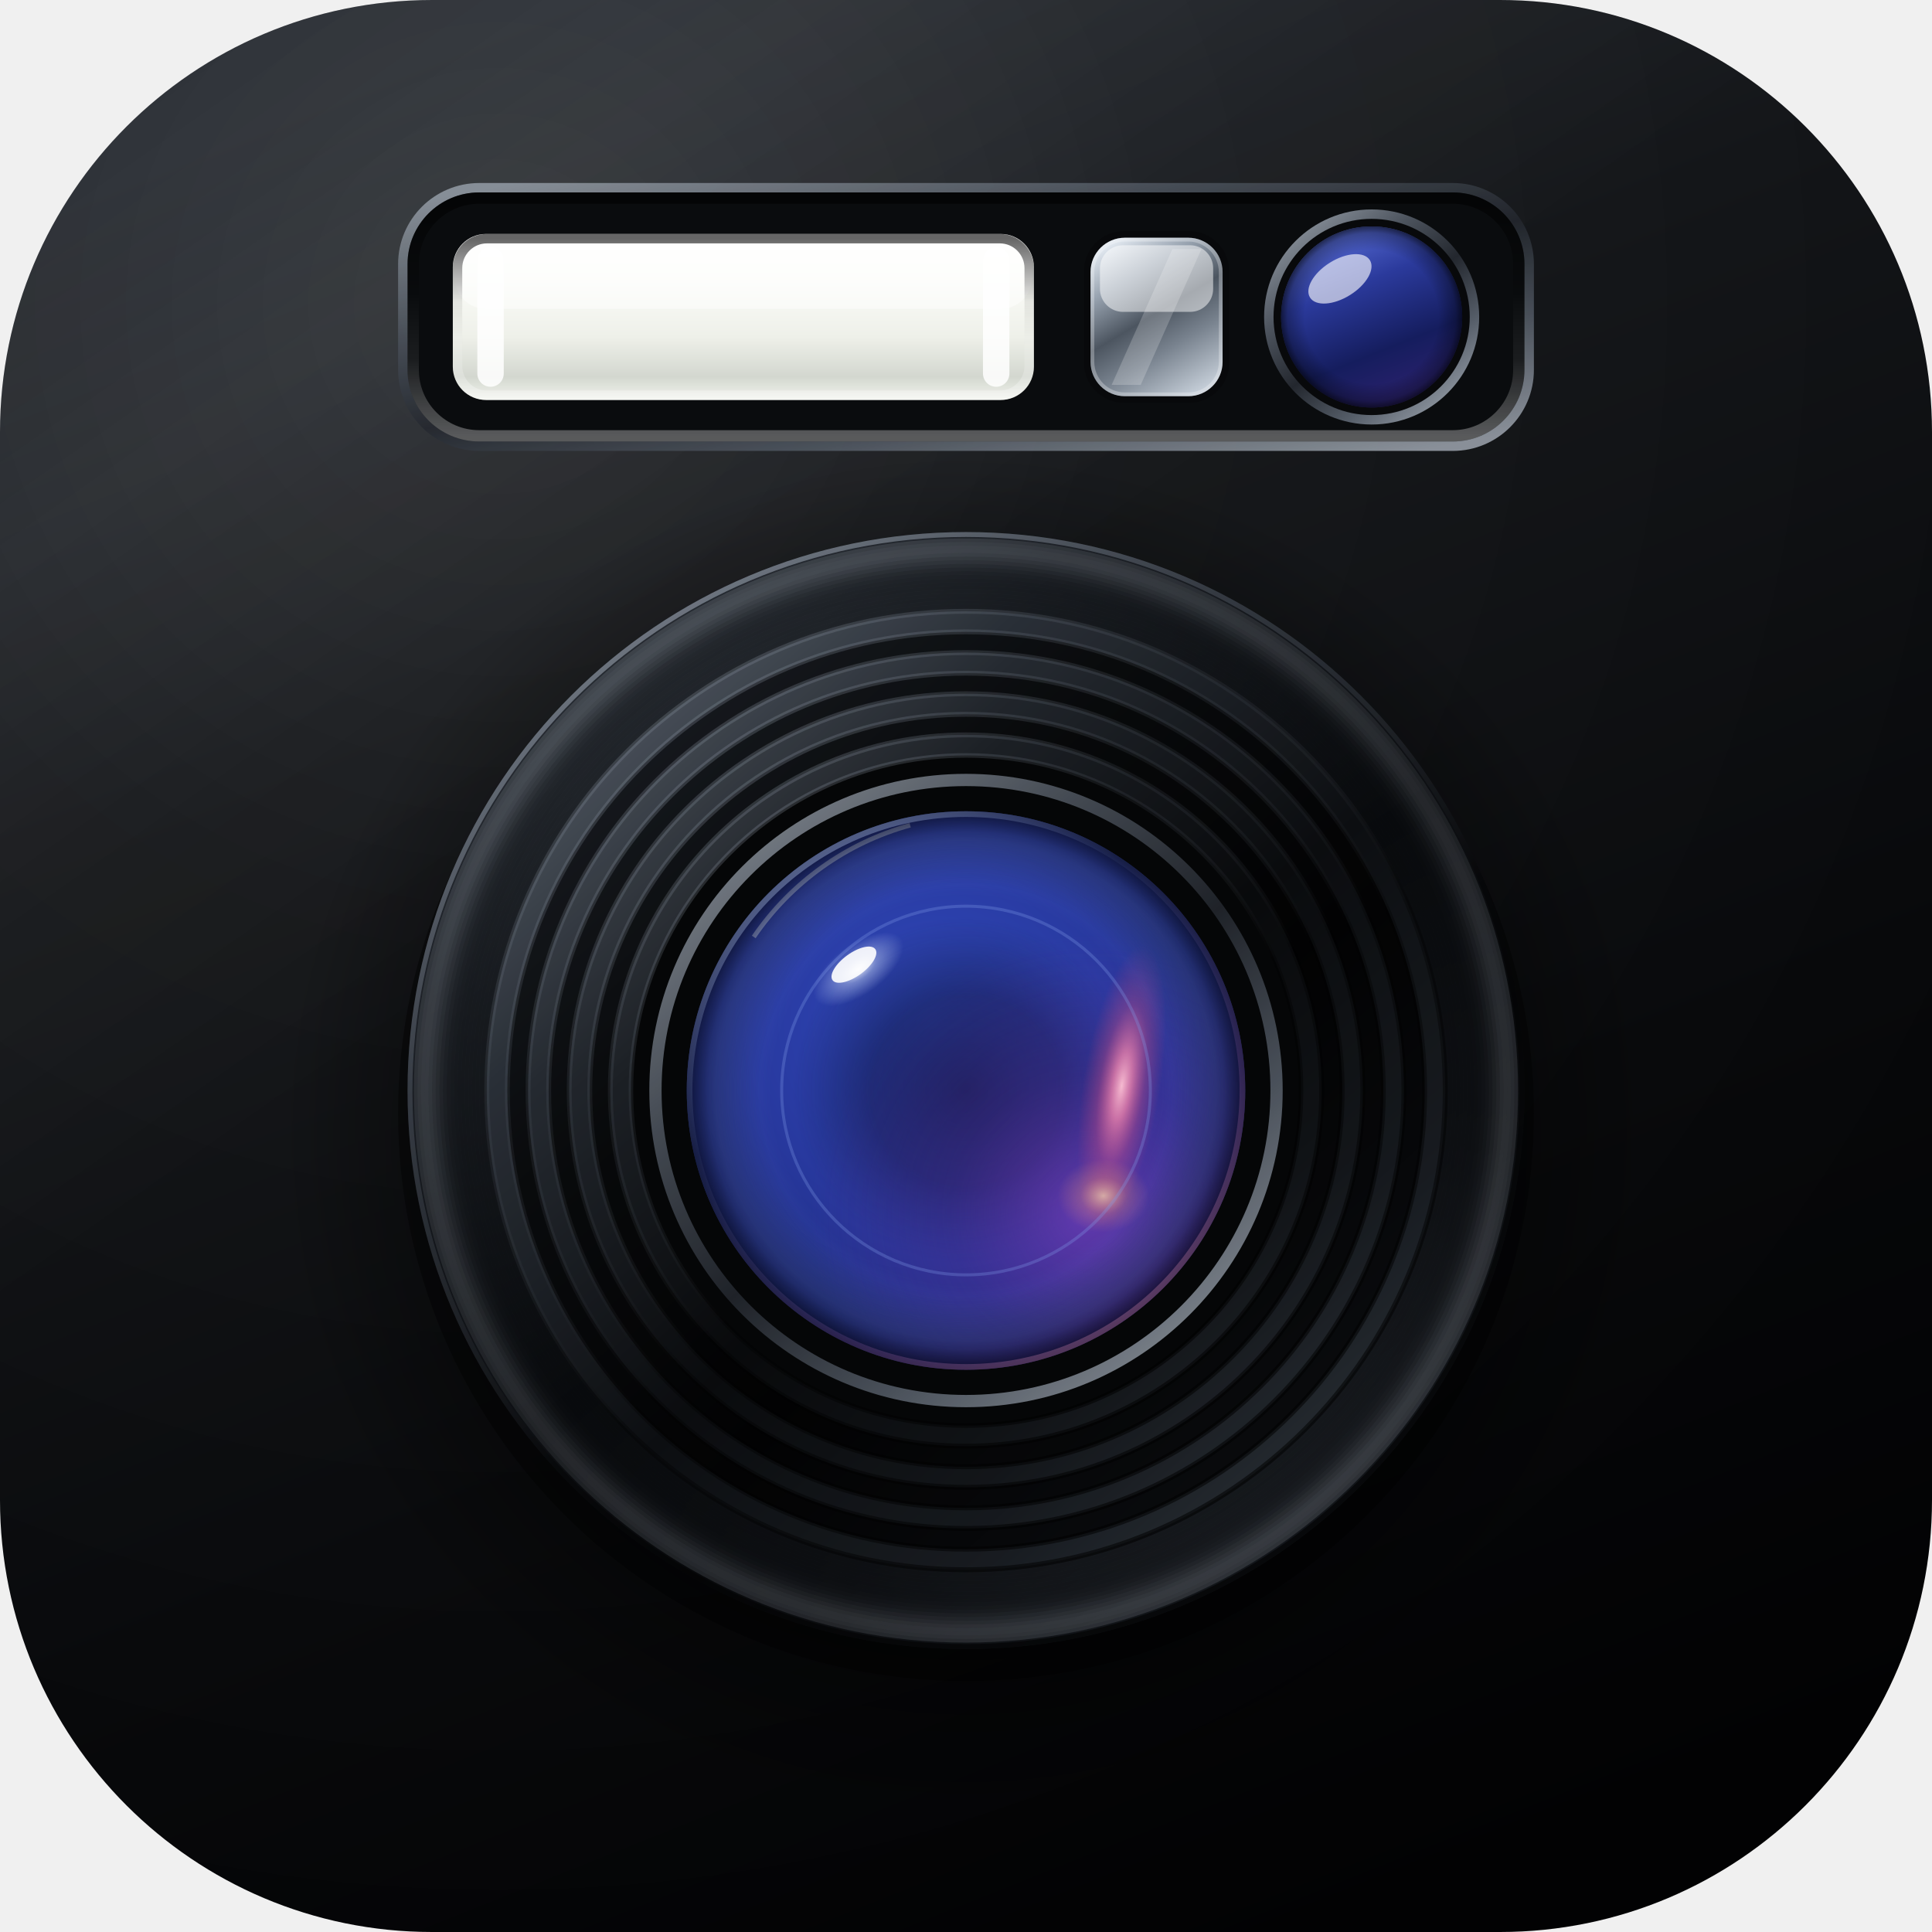
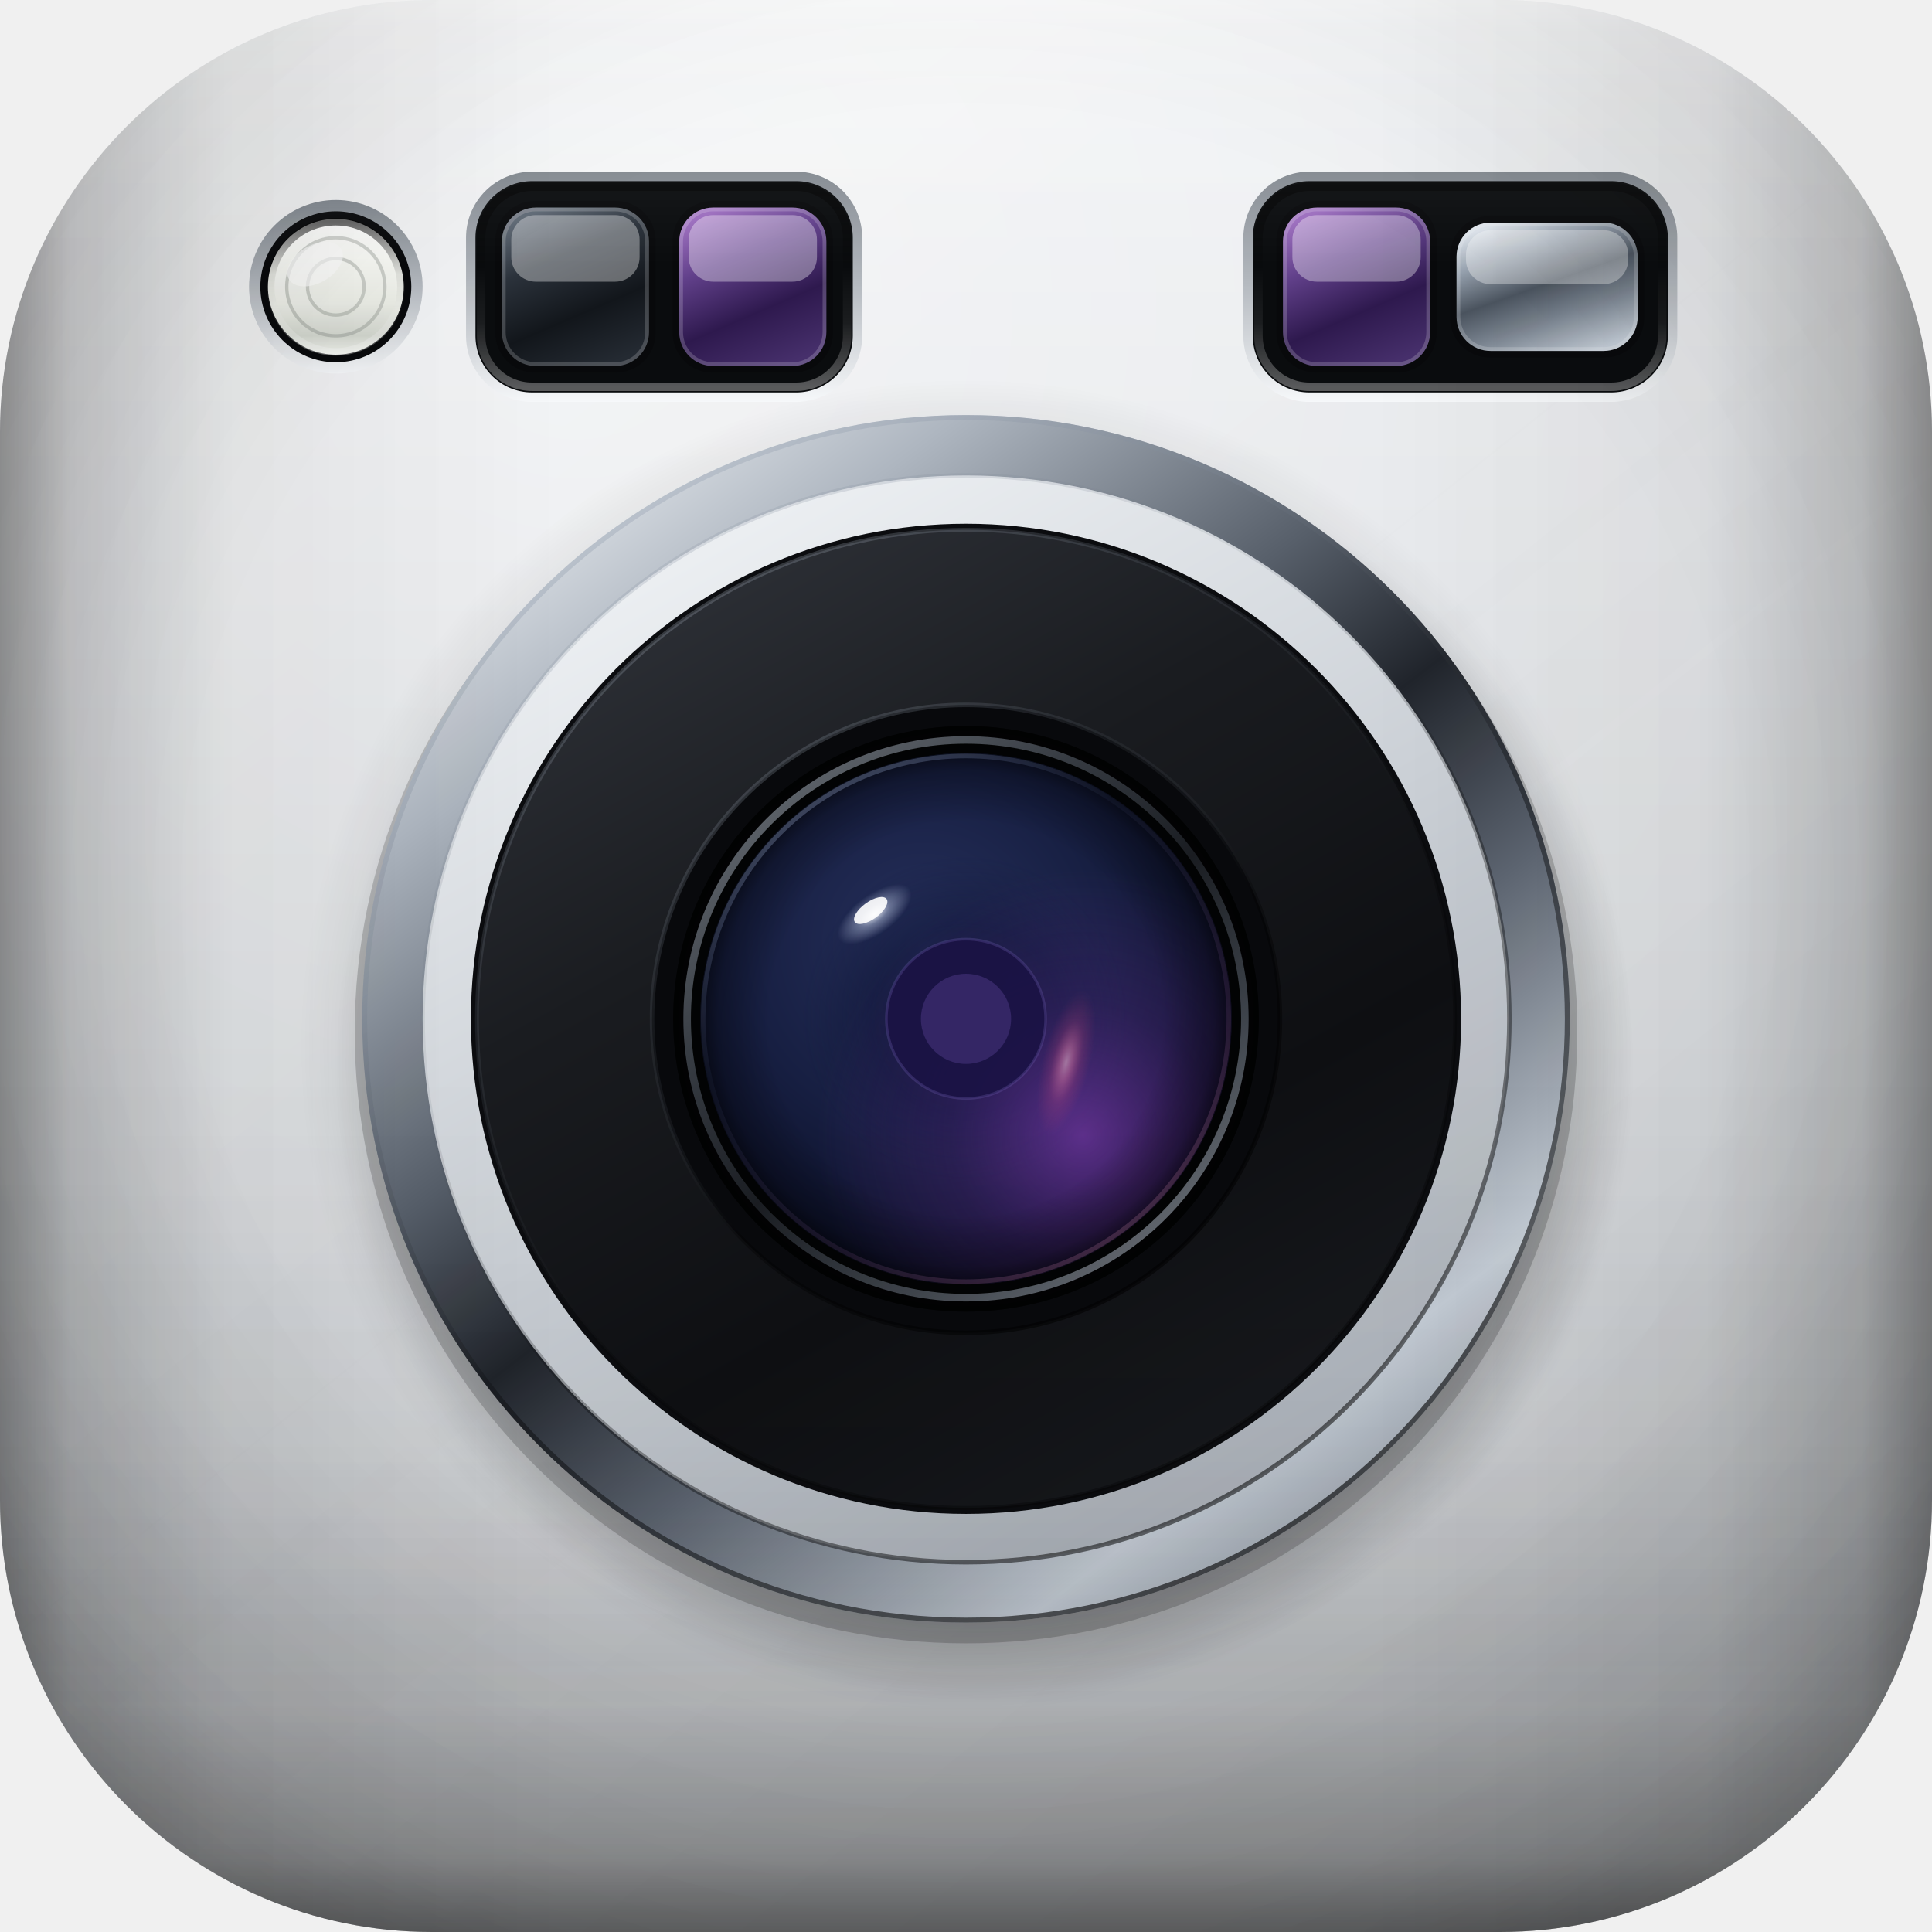
- <svg xmlns="http://www.w3.org/2000/svg" width="1024" height="1024" viewBox="0 0 1024 1024" fill="none">
+ <svg xmlns="http://www.w3.org/2000/svg" width="192" height="192" viewBox="0 0 1024 1024" fill="none">
  <defs>
-     <linearGradient id="body" x1="0.3" y1="0" x2="0.7" y2="1">
-       <stop offset="0" stop-color="#20242a" />
-       <stop offset="0.28" stop-color="#111316" />
-       <stop offset="0.66" stop-color="#07080a" />
-       <stop offset="1" stop-color="#020203" />
-     </linearGradient>
-     <linearGradient id="glossBand" x1="0" y1="0" x2="0.7" y2="1">
-       <stop offset="0" stop-color="#ffffff" stop-opacity="0" />
-       <stop offset="0.2" stop-color="#ffffff" stop-opacity="0.055" />
-       <stop offset="0.34" stop-color="#ffffff" stop-opacity="0.022" />
-       <stop offset="0.46" stop-color="#ffffff" stop-opacity="0" />
-     </linearGradient>
-     <linearGradient id="coolWin" x1="0.3" y1="0" x2="0.7" y2="1">
-       <stop offset="0" stop-color="#7d8896" />
-       <stop offset="0.28" stop-color="#39424e" />
-       <stop offset="0.62" stop-color="#141a22" />
-       <stop offset="1" stop-color="#2a323d" />
-     </linearGradient>
-     <linearGradient id="blueWin" x1="0.3" y1="0" x2="0.7" y2="1">
-       <stop offset="0" stop-color="#5a6fd8" />
-       <stop offset="0.32" stop-color="#2b3a9c" />
-       <stop offset="0.68" stop-color="#151d5e" />
-       <stop offset="1" stop-color="#2e2270" />
+     <linearGradient id="metalBody" x1="0.5" y1="0" x2="0.5" y2="1">
+       <stop offset="0" stop-color="#eff1f3" />
+       <stop offset="0.28" stop-color="#e5e7ea" />
+       <stop offset="0.58" stop-color="#d8dbde" />
+       <stop offset="0.85" stop-color="#ced1d5" />
+       <stop offset="1" stop-color="#d6d9dc" />
+     </linearGradient>
+     <radialGradient id="metalGlow" cx="0.3" cy="0.16" r="0.95">
+       <stop offset="0" stop-color="#ffffff" stop-opacity="0.38" />
+       <stop offset="0.45" stop-color="#ffffff" stop-opacity="0.13" />
+       <stop offset="1" stop-color="#ffffff" stop-opacity="0" />
+     </radialGradient>
+     <linearGradient id="metalSheen" x1="0" y1="0" x2="0.8" y2="1">
+       <stop offset="0" stop-color="#ffffff" stop-opacity="0.28" />
+       <stop offset="0.5" stop-color="#ffffff" stop-opacity="0" />
+       <stop offset="1" stop-color="#000000" stop-opacity="0.05" />
+     </linearGradient>
+     <radialGradient id="metalVignette" cx="0.5" cy="0.42" r="0.75">
+       <stop offset="0.55" stop-color="#000000" stop-opacity="0" />
+       <stop offset="0.8" stop-color="#000000" stop-opacity="0.04" />
+       <stop offset="1" stop-color="#000000" stop-opacity="0.11" />
+     </radialGradient>
+     <linearGradient id="metalEdgeV" x1="0.5" y1="0" x2="0.5" y2="1">
+       <stop offset="0" stop-color="#ffffff" stop-opacity="0.55" />
+       <stop offset="0.02" stop-color="#ffffff" stop-opacity="0.26" />
+       <stop offset="0.06" stop-color="#ffffff" stop-opacity="0.08" />
+       <stop offset="0.14" stop-color="#ffffff" stop-opacity="0" />
+       <stop offset="0.6" stop-color="#000000" stop-opacity="0" />
+       <stop offset="0.78" stop-color="#000000" stop-opacity="0.02" />
+       <stop offset="0.88" stop-color="#000000" stop-opacity="0.06" />
+       <stop offset="0.95" stop-color="#000000" stop-opacity="0.13" />
+       <stop offset="1" stop-color="#000000" stop-opacity="0.26" />
+     </linearGradient>
+     <linearGradient id="metalEdgeH" x1="0" y1="0.5" x2="1" y2="0.5">
+       <stop offset="0" stop-color="#000000" stop-opacity="0.14" />
+       <stop offset="0.04" stop-color="#000000" stop-opacity="0.07" />
+       <stop offset="0.12" stop-color="#000000" stop-opacity="0.025" />
+       <stop offset="0.3" stop-color="#000000" stop-opacity="0" />
+       <stop offset="0.7" stop-color="#000000" stop-opacity="0" />
+       <stop offset="0.88" stop-color="#000000" stop-opacity="0.025" />
+       <stop offset="0.96" stop-color="#000000" stop-opacity="0.07" />
+       <stop offset="1" stop-color="#000000" stop-opacity="0.14" />
+     </linearGradient>
+     <linearGradient id="contaxShadeH" x1="0" y1="0.5" x2="1" y2="0.5">
+       <stop offset="0" stop-color="#000000" stop-opacity="0.3" />
+       <stop offset="0.04" stop-color="#000000" stop-opacity="0.12" />
+       <stop offset="0.12" stop-color="#000000" stop-opacity="0.03" />
+       <stop offset="0.28" stop-color="#000000" stop-opacity="0" />
+       <stop offset="0.72" stop-color="#000000" stop-opacity="0" />
+       <stop offset="0.88" stop-color="#000000" stop-opacity="0.03" />
+       <stop offset="0.96" stop-color="#000000" stop-opacity="0.12" />
+       <stop offset="1" stop-color="#000000" stop-opacity="0.3" />
+     </linearGradient>
+     <linearGradient id="contaxShadeB" x1="0.5" y1="0" x2="0.5" y2="1">
+       <stop offset="0" stop-color="#000000" stop-opacity="0" />
+       <stop offset="0.55" stop-color="#000000" stop-opacity="0" />
+       <stop offset="0.74" stop-color="#000000" stop-opacity="0.03" />
+       <stop offset="0.88" stop-color="#000000" stop-opacity="0.1" />
+       <stop offset="0.96" stop-color="#000000" stop-opacity="0.22" />
+       <stop offset="1" stop-color="#000000" stop-opacity="0.4" />
+     </linearGradient>
+     <radialGradient id="contaxVignette" cx="0.5" cy="0.46" r="0.72">
+       <stop offset="0.55" stop-color="#000000" stop-opacity="0" />
+       <stop offset="0.8" stop-color="#000000" stop-opacity="0.05" />
+       <stop offset="0.93" stop-color="#000000" stop-opacity="0.13" />
+       <stop offset="1" stop-color="#000000" stop-opacity="0.28" />
+     </radialGradient>
+     <linearGradient id="metalWellRim" x1="0.5" y1="0" x2="0.5" y2="1">
+       <stop offset="0" stop-color="#82888f" />
+       <stop offset="0.5" stop-color="#b6bbc1" />
+       <stop offset="1" stop-color="#f6f8fa" />
    </linearGradient>
    <linearGradient id="wellIn" x1="0.5" y1="0" x2="0.5" y2="1">
      <stop offset="0" stop-color="#000000" stop-opacity="0.6" />
      <stop offset="0.4" stop-color="#000000" stop-opacity="0.08" />
      <stop offset="0.68" stop-color="#ffffff" stop-opacity="0.07" />
      <stop offset="1" stop-color="#ffffff" stop-opacity="0.32" />
    </linearGradient>
-     <linearGradient id="rimEdge" x1="0.2" y1="0.02" x2="0.8" y2="0.98">
-       <stop offset="0" stop-color="#b3bdca" stop-opacity="0.6" />
-       <stop offset="0.26" stop-color="#7b8593" stop-opacity="0.3" />
-       <stop offset="0.58" stop-color="#000000" stop-opacity="0.38" />
-       <stop offset="1" stop-color="#000000" stop-opacity="0.66" />
-     </linearGradient>
-     <linearGradient id="stepEdge" x1="0.18" y1="0.02" x2="0.82" y2="0.98">
-       <stop offset="0" stop-color="#9aa4b2" stop-opacity="0.3" />
-       <stop offset="0.3" stop-color="#69727e" stop-opacity="0.12" />
-       <stop offset="0.58" stop-color="#000000" stop-opacity="0.3" />
-       <stop offset="1" stop-color="#000000" stop-opacity="0.58" />
+     <linearGradient id="flashWin" x1="0.5" y1="0" x2="0.5" y2="1">
+       <stop offset="0" stop-color="#ffffff" />
+       <stop offset="0.28" stop-color="#fbfcf8" />
+       <stop offset="0.62" stop-color="#eef0e9" />
+       <stop offset="0.86" stop-color="#d3d7cf" />
+       <stop offset="1" stop-color="#f2f4ee" />
+     </linearGradient>
+     <linearGradient id="glassWin" x1="0.3" y1="0" x2="0.7" y2="1">
+       <stop offset="0" stop-color="#5e6874" />
+       <stop offset="0.3" stop-color="#2b323b" />
+       <stop offset="0.66" stop-color="#12161b" />
+       <stop offset="1" stop-color="#242a32" />
+     </linearGradient>
+     <linearGradient id="purpleWin" x1="0.3" y1="0" x2="0.7" y2="1">
+       <stop offset="0" stop-color="#9c6ebe" />
+       <stop offset="0.3" stop-color="#61408a" />
+       <stop offset="0.65" stop-color="#2e194e" />
+       <stop offset="1" stop-color="#462f6b" />
    </linearGradient>
    <linearGradient id="clearWin" x1="0.25" y1="0" x2="0.75" y2="1">
      <stop offset="0" stop-color="#dfe6ee" />
      <stop offset="0.22" stop-color="#98a3b0" />
      <stop offset="0.48" stop-color="#4c5560" />
      <stop offset="0.7" stop-color="#79838f" />
      <stop offset="1" stop-color="#c3ccd6" />
    </linearGradient>
-     <linearGradient id="bezelCrown" x1="0.16" y1="0.02" x2="0.84" y2="0.98">
-       <stop offset="0" stop-color="#3c434c" />
-       <stop offset="0.2" stop-color="#23282f" />
-       <stop offset="0.52" stop-color="#0d1014" />
-       <stop offset="0.78" stop-color="#14171c" />
-       <stop offset="1" stop-color="#272c33" />
-     </linearGradient>
-     <linearGradient id="bezelSlope" x1="0.16" y1="0.02" x2="0.84" y2="0.98">
-       <stop offset="0" stop-color="#2b3038" />
-       <stop offset="0.35" stop-color="#14171c" />
-       <stop offset="0.68" stop-color="#07080a" />
-       <stop offset="1" stop-color="#161a1f" />
-     </linearGradient>
-     <radialGradient id="bodyGloss" cx="0.26" cy="0.16" r="0.85">
-       <stop offset="0" stop-color="#ffffff" stop-opacity="0.085" />
-       <stop offset="0.4" stop-color="#ffffff" stop-opacity="0.028" />
-       <stop offset="1" stop-color="#ffffff" stop-opacity="0" />
-     </radialGradient>
-     <radialGradient id="vignette" cx="0.5" cy="0.42" r="0.75">
-       <stop offset="0.55" stop-color="#000000" stop-opacity="0" />
-       <stop offset="1" stop-color="#000000" stop-opacity="0.4" />
-     </radialGradient>
    <linearGradient id="chrome" x1="0.12" y1="0" x2="0.88" y2="1">
      <stop offset="0" stop-color="#f4f7fa" />
      <stop offset="0.18" stop-color="#aeb6c0" />
      <stop offset="0.38" stop-color="#575f6a" />
      <stop offset="0.5" stop-color="#20242b" />
      <stop offset="0.64" stop-color="#5e6672" />
      <stop offset="0.84" stop-color="#c8d0d9" />
      <stop offset="1" stop-color="#767e89" />
    </linearGradient>
    <linearGradient id="chromeSoft" x1="0.1" y1="0" x2="0.9" y2="1">
      <stop offset="0" stop-color="#9aa2ac" />
      <stop offset="0.3" stop-color="#4d545e" />
      <stop offset="0.52" stop-color="#23272e" />
      <stop offset="0.74" stop-color="#565e69" />
      <stop offset="1" stop-color="#a6aeb8" />
    </linearGradient>
-     <linearGradient id="flashWin" x1="0.5" y1="0" x2="0.5" y2="1">
-       <stop offset="0" stop-color="#ffffff" />
-       <stop offset="0.28" stop-color="#fbfcf8" />
-       <stop offset="0.62" stop-color="#eef0e9" />
-       <stop offset="0.86" stop-color="#d3d7cf" />
-       <stop offset="1" stop-color="#f2f4ee" />
-     </linearGradient>
-     <linearGradient id="glassWin" x1="0.3" y1="0" x2="0.7" y2="1">
-       <stop offset="0" stop-color="#5e6874" />
-       <stop offset="0.3" stop-color="#2b323b" />
-       <stop offset="0.66" stop-color="#12161b" />
-       <stop offset="1" stop-color="#242a32" />
-     </linearGradient>
-     <linearGradient id="greenWin" x1="0.3" y1="0" x2="0.7" y2="1">
-       <stop offset="0" stop-color="#8fb0a2" />
-       <stop offset="0.32" stop-color="#4a6d61" />
-       <stop offset="0.7" stop-color="#16302a" />
-       <stop offset="1" stop-color="#2f4f45" />
-     </linearGradient>
-     <linearGradient id="amberWin" x1="0.3" y1="0" x2="0.7" y2="1">
-       <stop offset="0" stop-color="#e8c98f" />
-       <stop offset="0.35" stop-color="#a8823f" />
-       <stop offset="0.72" stop-color="#3d2c12" />
-       <stop offset="1" stop-color="#6b5228" />
-     </linearGradient>
-     <linearGradient id="winSpec" x1="0.5" y1="0" x2="0.5" y2="1">
-       <stop offset="0" stop-color="#ffffff" stop-opacity="0.62" />
-       <stop offset="0.5" stop-color="#ffffff" stop-opacity="0.14" />
-       <stop offset="1" stop-color="#ffffff" stop-opacity="0" />
-     </linearGradient>
-     <linearGradient id="ridgeLit" x1="0.1" y1="0.05" x2="0.9" y2="0.95">
-       <stop offset="0" stop-color="#5a626d" />
-       <stop offset="0.22" stop-color="#2c323a" />
-       <stop offset="0.55" stop-color="#0d0f12" />
-       <stop offset="0.82" stop-color="#191d22" />
-       <stop offset="1" stop-color="#2f353d" />
-     </linearGradient>
-     <linearGradient id="ridgeDark" x1="0.1" y1="0.05" x2="0.9" y2="0.95">
-       <stop offset="0" stop-color="#1c2026" />
-       <stop offset="0.3" stop-color="#0a0c0e" />
-       <stop offset="0.62" stop-color="#030304" />
-       <stop offset="1" stop-color="#0c0e11" />
-     </linearGradient>
-     <radialGradient id="lensSeat" cx="0.5" cy="0.5" r="0.5">
-       <stop offset="0.6" stop-color="#000000" stop-opacity="0.66" />
-       <stop offset="0.76" stop-color="#000000" stop-opacity="0.36" />
-       <stop offset="0.89" stop-color="#000000" stop-opacity="0.18" />
-       <stop offset="1" stop-color="#000000" stop-opacity="0" />
-     </radialGradient>
-     <radialGradient id="glass" cx="0.44" cy="0.38" r="0.82">
-       <stop offset="0" stop-color="#3049bc" />
-       <stop offset="0.4" stop-color="#28399f" />
-       <stop offset="0.68" stop-color="#1f2c82" />
-       <stop offset="0.88" stop-color="#221a5e" />
-       <stop offset="1" stop-color="#0d0b32" />
+     <linearGradient id="rimEdge" x1="0.2" y1="0.02" x2="0.8" y2="0.98">
+       <stop offset="0" stop-color="#b3bdca" stop-opacity="0.6" />
+       <stop offset="0.26" stop-color="#7b8593" stop-opacity="0.3" />
+       <stop offset="0.58" stop-color="#000000" stop-opacity="0.38" />
+       <stop offset="1" stop-color="#000000" stop-opacity="0.66" />
+     </linearGradient>
+     <linearGradient id="stepEdge" x1="0.18" y1="0.02" x2="0.82" y2="0.98">
+       <stop offset="0" stop-color="#9aa4b2" stop-opacity="0.3" />
+       <stop offset="0.3" stop-color="#69727e" stop-opacity="0.12" />
+       <stop offset="0.58" stop-color="#000000" stop-opacity="0.3" />
+       <stop offset="1" stop-color="#000000" stop-opacity="0.58" />
+     </linearGradient>
+     <linearGradient id="contaxSilver" x1="0.25" y1="0.05" x2="0.75" y2="0.95">
+       <stop offset="0" stop-color="#eceff2" />
+       <stop offset="0.5" stop-color="#ccd1d7" />
+       <stop offset="1" stop-color="#aeb4bc" />
+     </linearGradient>
+     <linearGradient id="contaxFace" x1="0.25" y1="0.05" x2="0.75" y2="0.95">
+       <stop offset="0" stop-color="#2b2e34" />
+       <stop offset="0.3" stop-color="#1a1c20" />
+       <stop offset="0.7" stop-color="#0e0f12" />
+       <stop offset="1" stop-color="#16181c" />
+     </linearGradient>
+     <radialGradient id="contaxGlass" cx="0.42" cy="0.36" r="0.85">
+       <stop offset="0" stop-color="#26305c" />
+       <stop offset="0.4" stop-color="#171f42" />
+       <stop offset="0.72" stop-color="#0b0f26" />
+       <stop offset="1" stop-color="#04050e" />
    </radialGradient>
    <radialGradient id="glassCore" cx="0.5" cy="0.5" r="0.5">
      <stop offset="0" stop-color="#060a24" stop-opacity="0.62" />
      <stop offset="0.55" stop-color="#080d2c" stop-opacity="0.44" />
      <stop offset="0.88" stop-color="#0b1030" stop-opacity="0.1" />
      <stop offset="1" stop-color="#0b1030" stop-opacity="0" />
    </radialGradient>
+     <radialGradient id="glassPurple" cx="0.72" cy="0.72" r="0.5">
+       <stop offset="0" stop-color="#8f3fc4" stop-opacity="0.6" />
+       <stop offset="0.5" stop-color="#6c2ea0" stop-opacity="0.24" />
+       <stop offset="1" stop-color="#6c2ea0" stop-opacity="0" />
+     </radialGradient>
    <radialGradient id="glassEdge" cx="0.5" cy="0.5" r="0.5">
      <stop offset="0.74" stop-color="#000000" stop-opacity="0" />
      <stop offset="0.93" stop-color="#000000" stop-opacity="0.3" />
      <stop offset="1" stop-color="#000000" stop-opacity="0.6" />
-     </radialGradient>
-     <radialGradient id="glassPurple" cx="0.72" cy="0.72" r="0.5">
-       <stop offset="0" stop-color="#8f3fc4" stop-opacity="0.6" />
-       <stop offset="0.5" stop-color="#6c2ea0" stop-opacity="0.24" />
-       <stop offset="1" stop-color="#6c2ea0" stop-opacity="0" />
    </radialGradient>
    <radialGradient id="pinkStreak" cx="0.5" cy="0.5" r="0.5">
      <stop offset="0" stop-color="#ffc2d4" stop-opacity="0.95" />
      <stop offset="0.24" stop-color="#ff88ab" stop-opacity="0.72" />
      <stop offset="0.58" stop-color="#e8517d" stop-opacity="0.3" />
      <stop offset="1" stop-color="#d8446f" stop-opacity="0" />
    </radialGradient>
-     <radialGradient id="warmFlare" cx="0.5" cy="0.5" r="0.5">
-       <stop offset="0" stop-color="#ffd9a8" stop-opacity="0.7" />
-       <stop offset="0.5" stop-color="#ff9c6a" stop-opacity="0.25" />
-       <stop offset="1" stop-color="#ff9c6a" stop-opacity="0" />
-     </radialGradient>
    <radialGradient id="glassSpec" cx="0.5" cy="0.5" r="0.5">
      <stop offset="0" stop-color="#ffffff" stop-opacity="0.9" />
      <stop offset="0.4" stop-color="#dbe8ff" stop-opacity="0.4" />
      <stop offset="1" stop-color="#dbe8ff" stop-opacity="0" />
    </radialGradient>
    <linearGradient id="glassRim" x1="0.15" y1="0" x2="0.85" y2="1">
      <stop offset="0" stop-color="#bed3f5" stop-opacity="0.55" />
      <stop offset="0.35" stop-color="#5a6899" stop-opacity="0.12" />
      <stop offset="0.7" stop-color="#9a63b0" stop-opacity="0.22" />
      <stop offset="1" stop-color="#e08fa8" stop-opacity="0.4" />
    </linearGradient>
-     <radialGradient id="innerRefl" cx="0.5" cy="0.5" r="0.5">
-       <stop offset="0.7" stop-color="#7fa0ff" stop-opacity="0" />
-       <stop offset="0.9" stop-color="#7fa0ff" stop-opacity="0.18" />
-       <stop offset="1" stop-color="#7fa0ff" stop-opacity="0" />
-     </radialGradient>
-     <linearGradient id="edgeV" x1="0.5" y1="0" x2="0.5" y2="1">
-       <stop offset="0" stop-color="#ffffff" stop-opacity="0.46" />
-       <stop offset="0.02" stop-color="#ffffff" stop-opacity="0.26" />
-       <stop offset="0.055" stop-color="#ffffff" stop-opacity="0.1" />
-       <stop offset="0.12" stop-color="#ffffff" stop-opacity="0.02" />
-       <stop offset="0.4" stop-color="#ffffff" stop-opacity="0" />
-       <stop offset="0.6" stop-color="#000000" stop-opacity="0" />
+     <radialGradient id="metalLensSeat" cx="0.5" cy="0.5" r="0.5">
+       <stop offset="0.72" stop-color="#000000" stop-opacity="0.24" />
      <stop offset="0.86" stop-color="#000000" stop-opacity="0.1" />
-       <stop offset="0.94" stop-color="#000000" stop-opacity="0.3" />
-       <stop offset="0.98" stop-color="#000000" stop-opacity="0.52" />
-       <stop offset="1" stop-color="#000000" stop-opacity="0.75" />
-     </linearGradient>
-     <linearGradient id="edgeH" x1="0" y1="0.5" x2="1" y2="0.5">
-       <stop offset="0" stop-color="#000000" stop-opacity="0.4" />
-       <stop offset="0.03" stop-color="#000000" stop-opacity="0.16" />
-       <stop offset="0.09" stop-color="#000000" stop-opacity="0.04" />
-       <stop offset="0.3" stop-color="#000000" stop-opacity="0" />
-       <stop offset="0.7" stop-color="#000000" stop-opacity="0" />
-       <stop offset="0.91" stop-color="#000000" stop-opacity="0.06" />
-       <stop offset="0.965" stop-color="#000000" stop-opacity="0.24" />
-       <stop offset="1" stop-color="#000000" stop-opacity="0.55" />
-     </linearGradient>
+       <stop offset="1" stop-color="#000000" stop-opacity="0" />
+     </radialGradient>
+     <radialGradient id="metalLensDrop" cx="0.5" cy="0.5" r="0.5">
+       <stop offset="0.78" stop-color="#000000" stop-opacity="0.22" />
+       <stop offset="0.92" stop-color="#000000" stop-opacity="0.09" />
+       <stop offset="1" stop-color="#000000" stop-opacity="0" />
+     </radialGradient>
  </defs>
-   <rect width="1024" height="1024" rx="229" ry="229" fill="url(#body)" />
-   <rect width="1024" height="1024" rx="229" ry="229" fill="url(#bodyGloss)" />
-   <rect width="1024" height="1024" rx="229" ry="229" fill="url(#glossBand)" />
-   <rect x="211.0" y="97.0" width="602.0" height="142.0" rx="43" fill="url(#chromeSoft)" opacity="0.8" />
-   <rect x="216.0" y="102.0" width="592.0" height="132.0" rx="38" fill="#0a0c0e" />
-   <rect x="219.0" y="105.0" width="586.0" height="126.0" rx="35" fill="none" stroke="url(#wellIn)" stroke-width="6" />
-   <rect x="240.0" y="124.0" width="308.0" height="88.0" rx="17.6" fill="url(#flashWin)" />
-   <rect x="253.0" y="131.0" width="14" height="74.0" rx="7" fill="#ffffff" opacity="0.85" />
-   <rect x="521.0" y="131.0" width="14" height="74.0" rx="7" fill="#ffffff" opacity="0.85" />
-   <rect x="241.0" y="125.0" width="306.0" height="38.7" rx="16.6" fill="#ffffff" opacity="0.45" />
-   <rect x="242.5" y="126.5" width="303.0" height="83.0" rx="15.6" fill="none" stroke="url(#wellIn)" stroke-width="5" />
-   <rect x="574.5" y="122.5" width="77.0" height="91.0" rx="21.2" fill="#08090b" />
-   <rect x="578.0" y="126.0" width="70.0" height="84.0" rx="18.2" fill="url(#clearWin)" />
-   <rect x="583.0" y="130.0" width="60.0" height="35.3" rx="12.2" fill="#ffffff" opacity="0.5" />
-   <path d="M 589.2 204.0 L 621.4 132.0 L 636.8 132.0 L 604.6 204.0 Z" fill="#ffffff" opacity="0.2" />
-   <rect x="579.0" y="127.0" width="68.0" height="82.0" rx="17.2" fill="none" stroke="#ffffff" stroke-opacity="0.28" stroke-width="2" />
-   <circle cx="727.0" cy="168.0" r="57" fill="url(#chromeSoft)" />
-   <circle cx="727.0" cy="168.0" r="52" fill="#08090b" />
-   <circle cx="727.0" cy="168.0" r="48" fill="url(#blueWin)" />
-   <circle cx="727.0" cy="168.0" r="48" fill="url(#glassEdge)" />
-   <ellipse cx="710.2" cy="147.8" rx="18.7" ry="10.1" fill="#ffffff" opacity="0.62" transform="rotate(-32 710.2 147.8)" />
-   <circle cx="512.0" cy="604.0" r="366.0" fill="url(#lensSeat)" />
-   <circle cx="512.0" cy="590.0" r="301.0" fill="#000000" opacity="0.42" />
-   <circle cx="512.0" cy="578.0" r="296.0" fill="url(#bezelSlope)" />
-   <circle cx="512.0" cy="578.0" r="292.6" fill="url(#bezelCrown)" />
-   <circle cx="512.0" cy="578.0" r="292.6" fill="#ffffff" opacity="0.078" />
-   <circle cx="512.0" cy="578.0" r="292.6" fill="#000000" opacity="0.080" />
-   <circle cx="512.0" cy="578.0" r="290.7" fill="url(#bezelCrown)" />
-   <circle cx="512.0" cy="578.0" r="290.7" fill="#ffffff" opacity="0.092" />
-   <circle cx="512.0" cy="578.0" r="290.7" fill="#000000" opacity="0.031" />
-   <circle cx="512.0" cy="578.0" r="288.8" fill="url(#bezelCrown)" />
-   <circle cx="512.0" cy="578.0" r="288.8" fill="#ffffff" opacity="0.099" />
-   <circle cx="512.0" cy="578.0" r="286.8" fill="url(#bezelCrown)" />
-   <circle cx="512.0" cy="578.0" r="286.8" fill="#ffffff" opacity="0.099" />
-   <circle cx="512.0" cy="578.0" r="284.9" fill="url(#bezelCrown)" />
-   <circle cx="512.0" cy="578.0" r="284.9" fill="#ffffff" opacity="0.091" />
-   <circle cx="512.0" cy="578.0" r="284.9" fill="#000000" opacity="0.033" />
-   <circle cx="512.0" cy="578.0" r="283.0" fill="url(#bezelCrown)" />
-   <circle cx="512.0" cy="578.0" r="283.0" fill="#ffffff" opacity="0.077" />
-   <circle cx="512.0" cy="578.0" r="283.0" fill="#000000" opacity="0.083" />
-   <circle cx="512.0" cy="578.0" r="281.1" fill="url(#bezelCrown)" />
-   <circle cx="512.0" cy="578.0" r="281.1" fill="#ffffff" opacity="0.060" />
-   <circle cx="512.0" cy="578.0" r="281.1" fill="#000000" opacity="0.144" />
-   <circle cx="512.0" cy="578.0" r="279.1" fill="url(#bezelCrown)" />
-   <circle cx="512.0" cy="578.0" r="279.1" fill="#ffffff" opacity="0.043" />
-   <circle cx="512.0" cy="578.0" r="279.1" fill="#000000" opacity="0.205" />
-   <circle cx="512.0" cy="578.0" r="277.2" fill="url(#bezelCrown)" />
-   <circle cx="512.0" cy="578.0" r="277.2" fill="#ffffff" opacity="0.029" />
-   <circle cx="512.0" cy="578.0" r="277.2" fill="#000000" opacity="0.257" />
-   <circle cx="512.0" cy="578.0" r="275.3" fill="url(#bezelCrown)" />
-   <circle cx="512.0" cy="578.0" r="275.3" fill="#ffffff" opacity="0.017" />
-   <circle cx="512.0" cy="578.0" r="275.3" fill="#000000" opacity="0.297" />
-   <circle cx="512.0" cy="578.0" r="273.4" fill="url(#bezelCrown)" />
-   <circle cx="512.0" cy="578.0" r="273.4" fill="#ffffff" opacity="0.010" />
-   <circle cx="512.0" cy="578.0" r="273.4" fill="#000000" opacity="0.325" />
-   <circle cx="512.0" cy="578.0" r="271.4" fill="url(#bezelCrown)" />
-   <circle cx="512.0" cy="578.0" r="271.4" fill="#ffffff" opacity="0.005" />
-   <circle cx="512.0" cy="578.0" r="271.4" fill="#000000" opacity="0.342" />
-   <circle cx="512.0" cy="578.0" r="269.5" fill="url(#bezelCrown)" />
-   <circle cx="512.0" cy="578.0" r="269.5" fill="#ffffff" opacity="0.002" />
-   <circle cx="512.0" cy="578.0" r="269.5" fill="#000000" opacity="0.351" />
-   <circle cx="512.0" cy="578.0" r="267.6" fill="url(#bezelCrown)" />
-   <circle cx="512.0" cy="578.0" r="267.6" fill="#000000" opacity="0.356" />
-   <circle cx="512.0" cy="578.0" r="265.7" fill="url(#bezelCrown)" />
-   <circle cx="512.0" cy="578.0" r="265.7" fill="#000000" opacity="0.358" />
-   <circle cx="512.0" cy="578.0" r="263.7" fill="url(#bezelCrown)" />
-   <circle cx="512.0" cy="578.0" r="263.7" fill="#000000" opacity="0.359" />
-   <circle cx="512.0" cy="578.0" r="261.8" fill="url(#bezelCrown)" />
-   <circle cx="512.0" cy="578.0" r="261.8" fill="#000000" opacity="0.360" />
-   <circle cx="512.0" cy="578.0" r="259.9" fill="url(#bezelCrown)" />
-   <circle cx="512.0" cy="578.0" r="259.9" fill="#000000" opacity="0.360" />
-   <circle cx="512.0" cy="578.0" r="258.0" fill="url(#bezelCrown)" />
-   <circle cx="512.0" cy="578.0" r="258.0" fill="#000000" opacity="0.360" />
-   <circle cx="512.0" cy="578.0" r="256.0" fill="url(#bezelCrown)" />
-   <circle cx="512.0" cy="578.0" r="256.0" fill="#000000" opacity="0.360" />
-   <circle cx="512.0" cy="578.0" r="294.7" fill="none" stroke="url(#rimEdge)" stroke-width="2.6" />
-   <circle cx="512.0" cy="578.0" r="254.0" fill="url(#ridgeLit)" />
-   <circle cx="512.0" cy="578.0" r="254.0" fill="#000000" opacity="0.060" />
-   <circle cx="512.0" cy="578.0" r="254.0" fill="none" stroke="url(#stepEdge)" stroke-width="2.6" />
-   <circle cx="512.0" cy="578.0" r="243.1" fill="url(#ridgeDark)" />
-   <circle cx="512.0" cy="578.0" r="243.1" fill="#000000" opacity="0.110" />
-   <circle cx="512.0" cy="578.0" r="243.1" fill="none" stroke="url(#stepEdge)" stroke-width="2.6" />
-   <circle cx="512.0" cy="578.0" r="232.1" fill="url(#ridgeLit)" />
-   <circle cx="512.0" cy="578.0" r="232.1" fill="#000000" opacity="0.160" />
-   <circle cx="512.0" cy="578.0" r="232.1" fill="none" stroke="url(#stepEdge)" stroke-width="2.6" />
-   <circle cx="512.0" cy="578.0" r="221.2" fill="url(#ridgeDark)" />
-   <circle cx="512.0" cy="578.0" r="221.2" fill="#000000" opacity="0.210" />
-   <circle cx="512.0" cy="578.0" r="221.2" fill="none" stroke="url(#stepEdge)" stroke-width="2.6" />
-   <circle cx="512.0" cy="578.0" r="210.3" fill="url(#ridgeLit)" />
-   <circle cx="512.0" cy="578.0" r="210.3" fill="#000000" opacity="0.260" />
-   <circle cx="512.0" cy="578.0" r="210.3" fill="none" stroke="url(#stepEdge)" stroke-width="2.6" />
-   <circle cx="512.0" cy="578.0" r="199.4" fill="url(#ridgeDark)" />
-   <circle cx="512.0" cy="578.0" r="199.4" fill="#000000" opacity="0.310" />
-   <circle cx="512.0" cy="578.0" r="199.4" fill="none" stroke="url(#stepEdge)" stroke-width="2.6" />
-   <circle cx="512.0" cy="578.0" r="188.5" fill="url(#ridgeLit)" />
-   <circle cx="512.0" cy="578.0" r="188.5" fill="#000000" opacity="0.360" />
-   <circle cx="512.0" cy="578.0" r="188.5" fill="none" stroke="url(#stepEdge)" stroke-width="2.6" />
-   <circle cx="512.0" cy="578.0" r="177.6" fill="#050607" />
-   <circle cx="512.0" cy="578.0" r="177.6" fill="none" stroke="url(#stepEdge)" stroke-width="2.4" />
-   <circle cx="512.0" cy="578.0" r="164.6" fill="none" stroke="url(#chromeSoft)" stroke-width="6.5" opacity="0.85" />
-   <circle cx="512.0" cy="578.0" r="158.4" fill="#050607" />
-   <circle cx="512.0" cy="578.0" r="148.0" fill="url(#glass)" />
-   <circle cx="512.0" cy="578.0" r="91.8" fill="url(#glassCore)" />
-   <circle cx="512.0" cy="578.0" r="148.0" fill="url(#glassPurple)" />
-   <ellipse cx="594.5" cy="575.6" rx="20.6" ry="75.2" fill="url(#pinkStreak)" transform="rotate(9 594.5 575.6)" />
-   <ellipse cx="584.8" cy="633.8" rx="24.3" ry="19.4" fill="url(#warmFlare)" />
-   <circle cx="512.0" cy="578.0" r="148.0" fill="url(#innerRefl)" />
-   <circle cx="512.0" cy="578.0" r="97.7" fill="none" stroke="#7f9ae8" stroke-width="1.6" opacity="0.3" />
-   <ellipse cx="455.0" cy="513.7" rx="27.9" ry="13.3" fill="url(#glassSpec)" transform="rotate(-36 455.0 513.7)" />
-   <ellipse cx="452.6" cy="511.3" rx="14.0" ry="6.1" fill="#ffffff" opacity="0.9" transform="rotate(-36 452.6 511.3)" />
-   <path d="M 399.5 496.6 A 148.0 148.0 0 0 1 482.4 437.4" fill="none" stroke="#dce8ff" stroke-width="2.4" opacity="0.5" />
-   <circle cx="512.0" cy="578.0" r="148.0" fill="url(#glassEdge)" />
-   <circle cx="512.0" cy="578.0" r="146.5" fill="none" stroke="url(#glassRim)" stroke-width="3" />
+   <rect width="1024" height="1024" rx="229" ry="229" fill="url(#metalBody)" />
+   <rect width="1024" height="1024" rx="229" ry="229" fill="url(#metalGlow)" />
+   <rect width="1024" height="1024" rx="229" ry="229" fill="url(#metalSheen)" />
+   <circle cx="178" cy="152" r="46" fill="url(#metalWellRim)" />
+   <circle cx="178" cy="152" r="40" fill="#08090b" />
+   <circle cx="178" cy="152" r="36" fill="url(#flashWin)" />
+   <circle cx="178" cy="152" r="26" fill="none" stroke="#7e857f" stroke-width="1.8" opacity="0.35" />
+   <circle cx="178" cy="152" r="15" fill="none" stroke="#7e857f" stroke-width="1.8" opacity="0.35" />
+   <ellipse cx="167" cy="140" rx="16" ry="10" fill="#ffffff" opacity="0.65" transform="rotate(-30 167 140)" />
+   <circle cx="178" cy="152" r="34.5" fill="none" stroke="url(#wellIn)" stroke-width="4" />
+   <rect x="247" y="91" width="210" height="122" rx="35" fill="url(#metalWellRim)" />
+   <rect x="252" y="96" width="200" height="112" rx="30" fill="#0a0c0e" />
+   <rect x="255" y="99" width="194" height="106" rx="27" fill="none" stroke="url(#wellIn)" stroke-width="4.5" />
+   <rect x="659" y="91" width="230" height="122" rx="35" fill="url(#metalWellRim)" />
+   <rect x="664" y="96" width="220" height="112" rx="30" fill="#0a0c0e" />
+   <rect x="667" y="99" width="214" height="106" rx="27" fill="none" stroke="url(#wellIn)" stroke-width="4.5" />
+   <rect x="262.5" y="106.5" width="85" height="91" rx="21" fill="#08090b" />
+   <rect x="266.0" y="110.0" width="78" height="84" rx="18" fill="url(#glassWin)" />
+   <rect x="271.0" y="114.0" width="68" height="35.3" rx="13" fill="#ffffff" opacity="0.35" />
+   <rect x="267.0" y="111.0" width="76" height="82" rx="17" fill="none" stroke="#ffffff" stroke-opacity="0.18" stroke-width="2" />
+   <rect x="356.5" y="106.5" width="85" height="91" rx="21" fill="#08090b" />
+   <rect x="360.0" y="110.0" width="78" height="84" rx="18" fill="url(#purpleWin)" />
+   <rect x="365.0" y="114.0" width="68" height="35.3" rx="13" fill="#ffffff" opacity="0.35" />
+   <rect x="361.0" y="111.0" width="76" height="82" rx="17" fill="none" stroke="#ffffff" stroke-opacity="0.18" stroke-width="2" />
+   <rect x="676.5" y="106.5" width="85" height="91" rx="21" fill="#08090b" />
+   <rect x="680.0" y="110.0" width="78" height="84" rx="18" fill="url(#purpleWin)" />
+   <rect x="685.0" y="114.0" width="68" height="35.3" rx="13" fill="#ffffff" opacity="0.35" />
+   <rect x="681.0" y="111.0" width="76" height="82" rx="17" fill="none" stroke="#ffffff" stroke-opacity="0.18" stroke-width="2" />
+   <rect x="768.5" y="114.5" width="103" height="75" rx="21" fill="#08090b" />
+   <rect x="772.0" y="118.0" width="96" height="68" rx="18" fill="url(#clearWin)" />
+   <rect x="777.0" y="122.0" width="86" height="28.6" rx="13" fill="#ffffff" opacity="0.35" />
+   <rect x="773.0" y="119.0" width="94" height="66" rx="17" fill="none" stroke="#ffffff" stroke-opacity="0.18" stroke-width="2" />
+   <circle cx="512.0" cy="554.0" r="354.0" fill="url(#metalLensSeat)" />
+   <ellipse cx="522.0" cy="566.0" rx="344.0" ry="336.0" fill="url(#metalLensDrop)" />
+   <circle cx="512.0" cy="547.0" r="324.0" fill="#000000" opacity="0.18" />
+   <circle cx="512.0" cy="540.0" r="320.0" fill="url(#chrome)" />
+   <circle cx="512.0" cy="540.0" r="318.7" fill="none" stroke="url(#rimEdge)" stroke-width="2.6" />
+   <circle cx="512.0" cy="540.0" r="288.0" fill="url(#contaxSilver)" />
+   <circle cx="512.0" cy="540.0" r="288.0" fill="none" stroke="url(#stepEdge)" stroke-width="2.4" />
+   <circle cx="512.0" cy="540.0" r="262.4" fill="#0b0c0f" />
+   <circle cx="512.0" cy="540.0" r="259.2" fill="url(#contaxFace)" />
+   <circle cx="512.0" cy="540.0" r="259.2" fill="none" stroke="url(#rimEdge)" stroke-width="2" opacity="0.5" />
+   <circle cx="512.0" cy="540.0" r="166.4" fill="#08090c" />
+   <circle cx="512.0" cy="540.0" r="166.4" fill="none" stroke="url(#stepEdge)" stroke-width="2.4" />
+   <circle cx="512.0" cy="540.0" r="155.2" fill="#030405" />
+   <circle cx="512.0" cy="540.0" r="155.2" fill="url(#glassEdge)" />
+   <circle cx="512.0" cy="540.0" r="147.8" fill="none" stroke="url(#chromeSoft)" stroke-width="4" opacity="0.7" />
+   <circle cx="512.0" cy="540.0" r="140.8" fill="url(#contaxGlass)" />
+   <circle cx="512.0" cy="540.0" r="87.3" fill="url(#glassCore)" />
+   <circle cx="512.0" cy="540.0" r="140.8" fill="url(#glassPurple)" />
+   <circle cx="512.0" cy="540.0" r="42.2" fill="#191244" opacity="0.9" />
+   <circle cx="512.0" cy="540.0" r="23.9" fill="#38296b" opacity="0.85" />
+   <circle cx="512.0" cy="540.0" r="42.2" fill="none" stroke="#6d5cae" stroke-width="1.4" opacity="0.3" />
+   <ellipse cx="565.1" cy="563.1" rx="12.7" ry="39.2" fill="url(#pinkStreak)" opacity="0.55" transform="rotate(14 565.1 563.1)" />
+   <ellipse cx="463.5" cy="484.6" rx="23.1" ry="10.4" fill="url(#glassSpec)" transform="rotate(-36 463.5 484.6)" />
+   <ellipse cx="461.5" cy="482.6" rx="10.4" ry="4.6" fill="#ffffff" opacity="0.9" transform="rotate(-36 461.5 482.6)" />
+   <circle cx="512.0" cy="540.0" r="140.8" fill="url(#glassEdge)" />
+   <circle cx="512.0" cy="540.0" r="139.3" fill="none" stroke="url(#glassRim)" stroke-width="2.4" opacity="0.7" />
+   <rect width="1024" height="1024" rx="229" ry="229" fill="url(#metalVignette)" />
+   <rect width="1024" height="1024" rx="229" ry="229" fill="url(#metalEdgeH)" />
+   <rect width="1024" height="1024" rx="229" ry="229" fill="url(#metalEdgeV)" />
+   <rect width="1024" height="1024" rx="229" ry="229" fill="url(#contaxShadeH)" />
+   <rect width="1024" height="1024" rx="229" ry="229" fill="url(#contaxShadeB)" />
+   <rect width="1024" height="1024" rx="229" ry="229" fill="url(#contaxVignette)" />
</svg>
